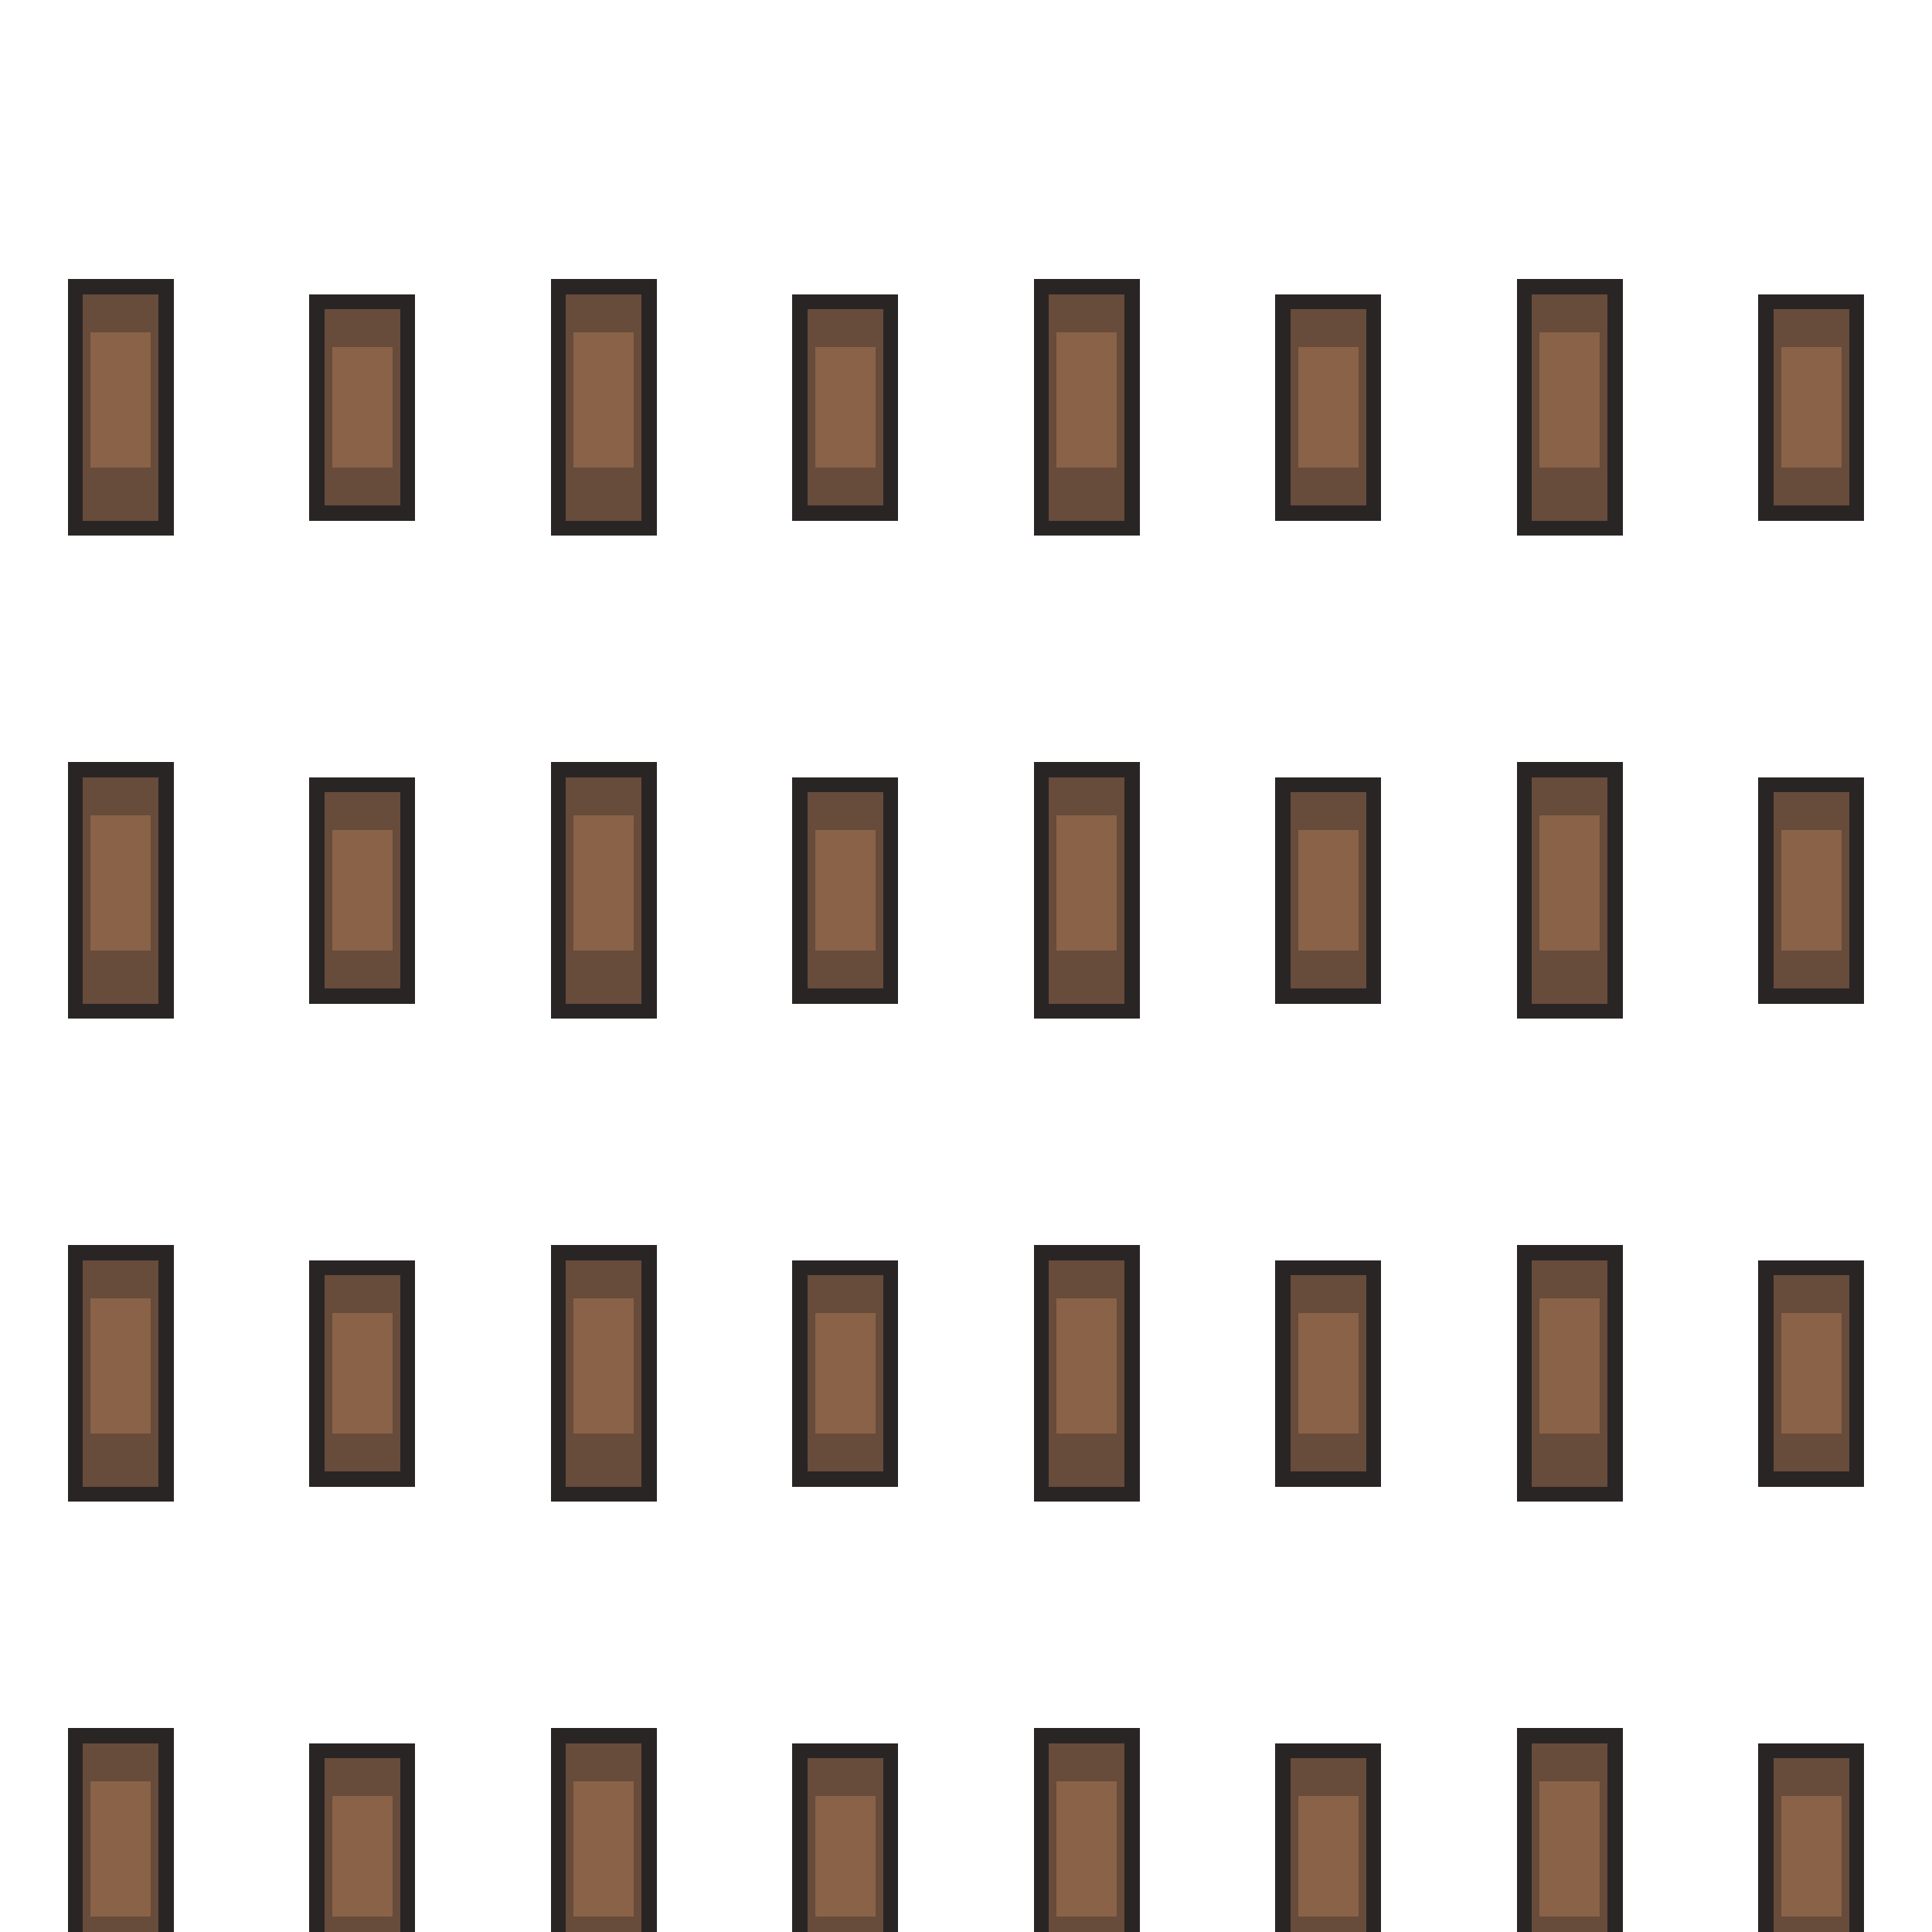
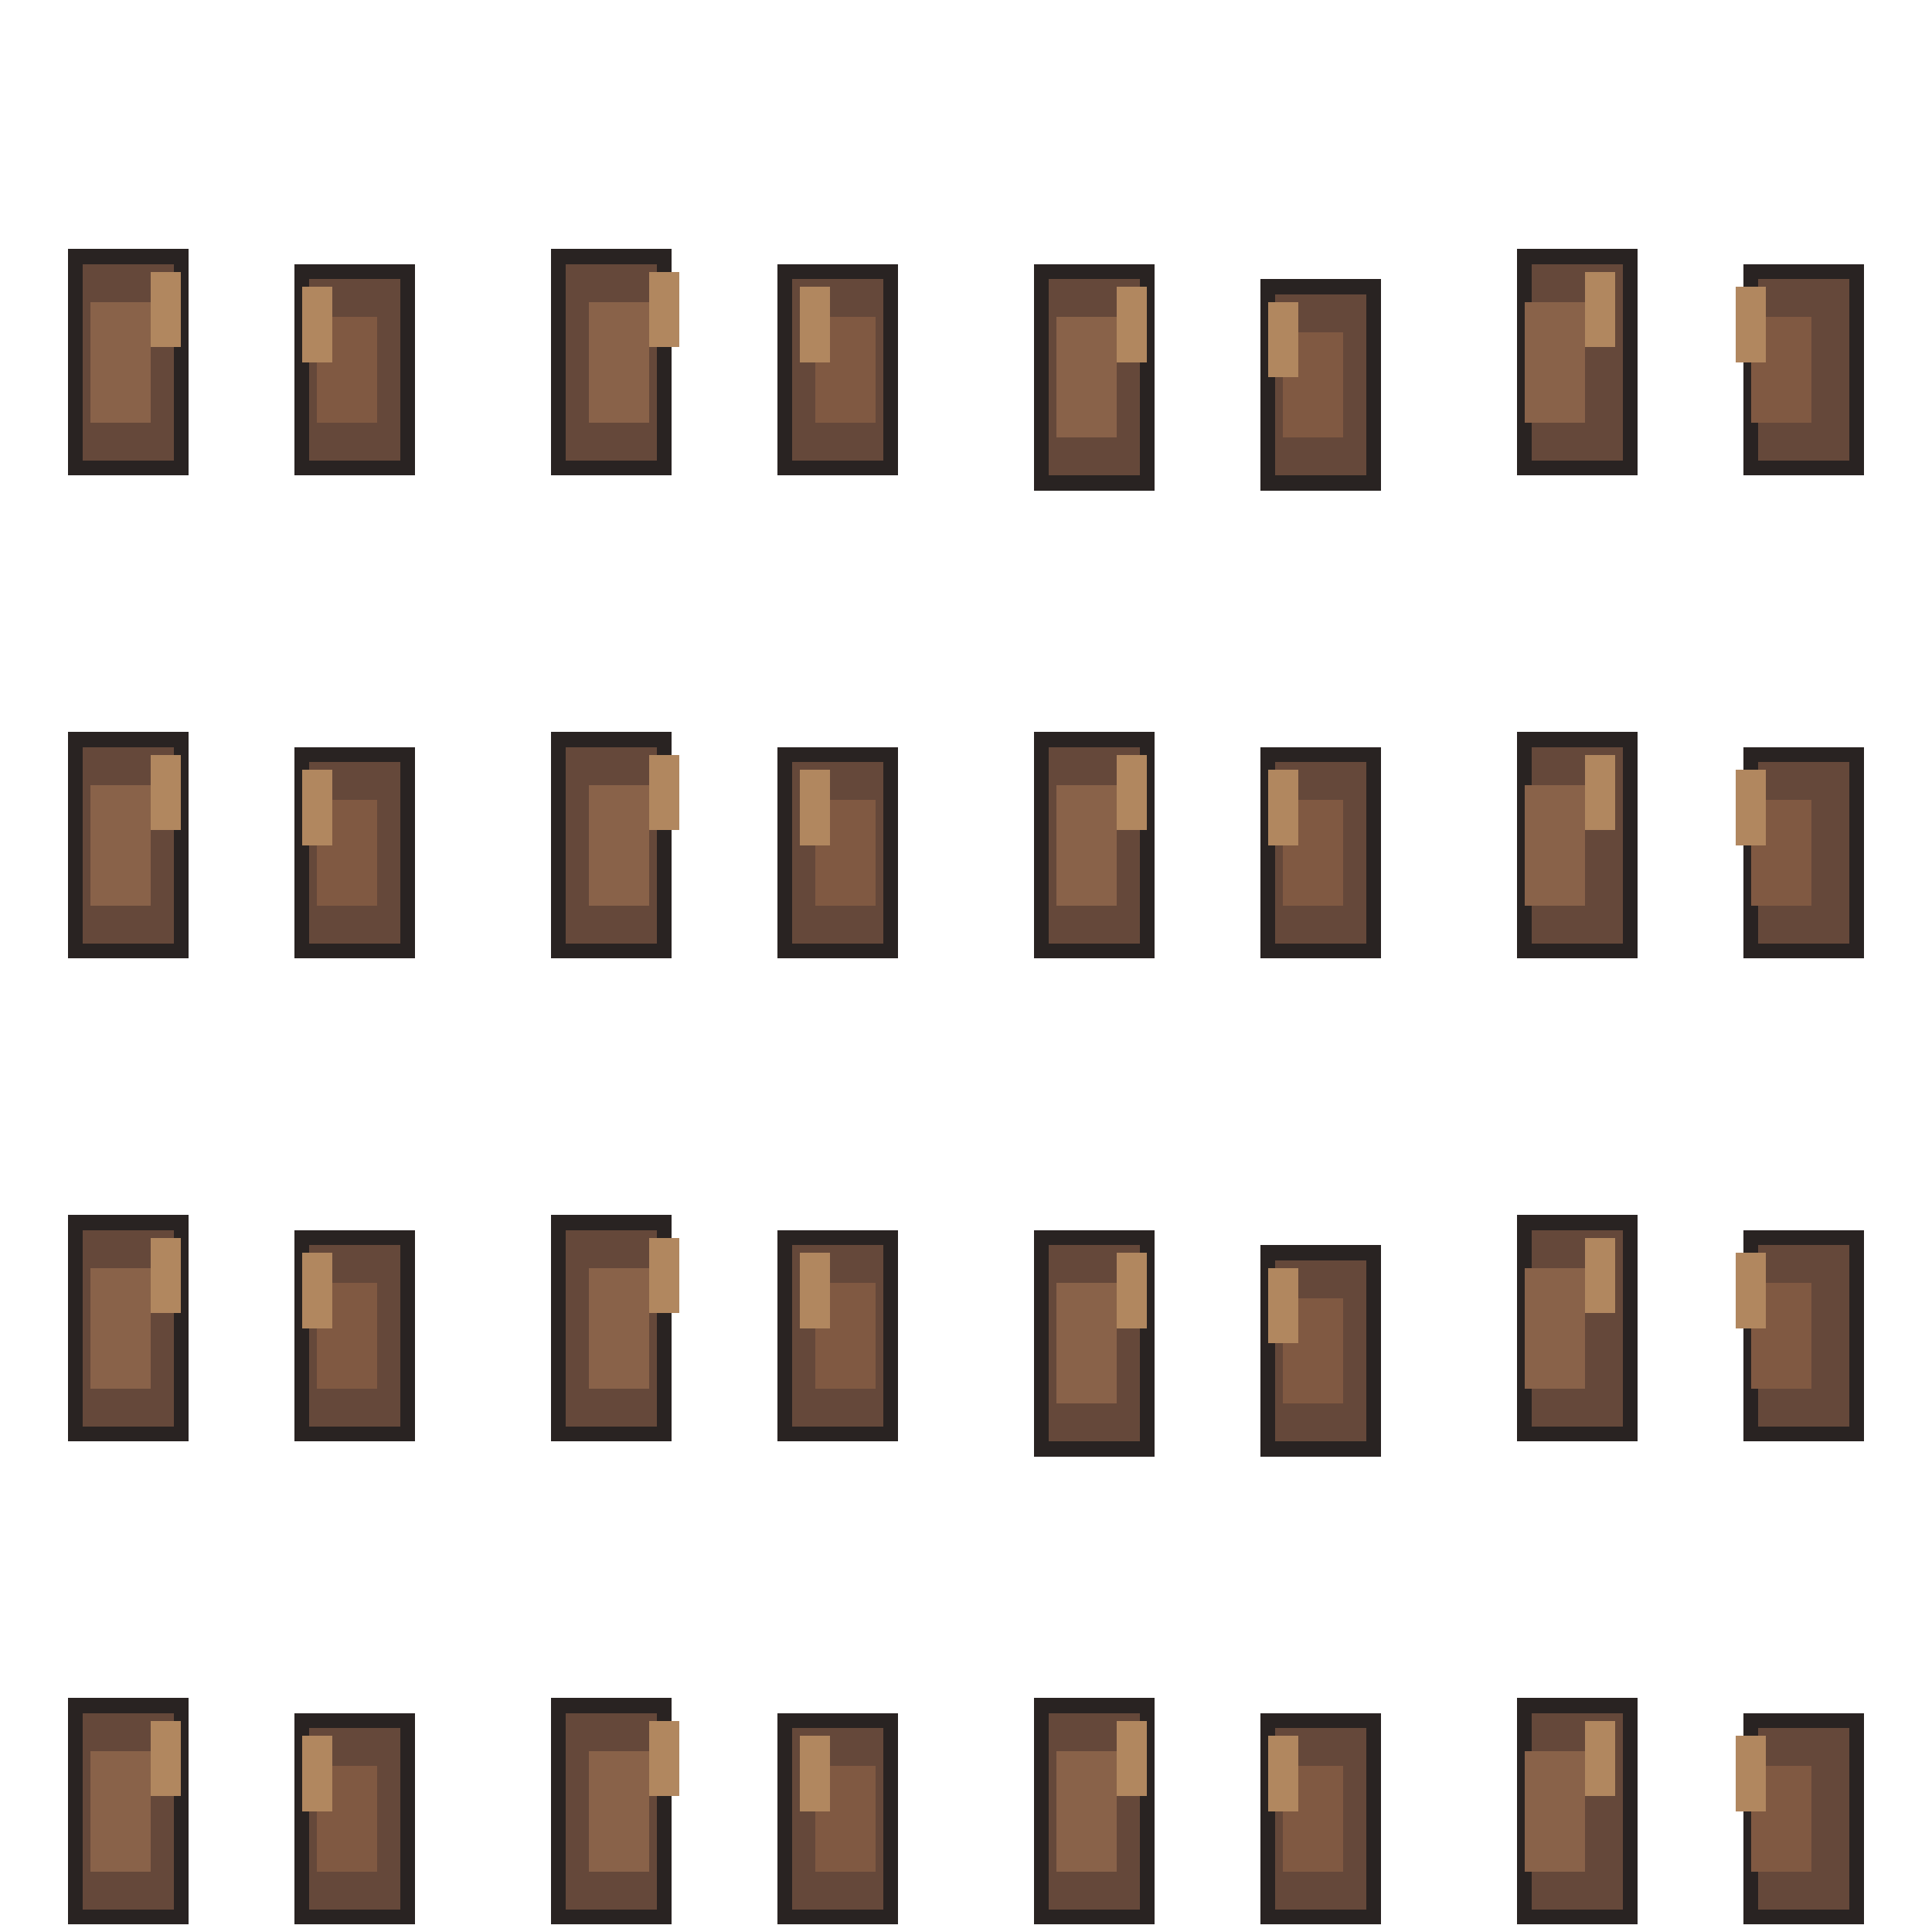
<svg xmlns="http://www.w3.org/2000/svg" width="128" height="128" viewBox="0 0 128 128" shape-rendering="crispEdges">
  <g>
    <g transform="translate(0,0)">
-       <path d="M5 19h6v16H5zM21 20h6v14h-6z" fill="#674b3b" stroke="#2a2525" stroke-width="1" />
-       <rect x="6" y="22" width="4" height="9" fill="#8a6247" />
-       <rect x="22" y="23" width="4" height="8" fill="#8a6247" />
+       <path d="M5 17h7v14H5zM20 18h7v13h-7z" fill="#65483a" stroke="#292322" stroke-width="1" />
+       <rect x="6" y="20" width="4" height="8" fill="#896249" />
+       <rect x="21" y="21" width="4" height="7" fill="#805942" />
+       <rect x="10" y="18" width="2" height="5" fill="#b1875f" />
+       <rect x="20" y="19" width="2" height="5" fill="#b1875f" />
    </g>
    <g transform="translate(32,0)">
-       <path d="M5 19h6v16H5zM21 20h6v14h-6z" fill="#674b3b" stroke="#2a2525" stroke-width="1" />
-       <rect x="6" y="22" width="4" height="9" fill="#8a6247" />
-       <rect x="22" y="23" width="4" height="8" fill="#8a6247" />
+       <path d="M5 17h7v14H5zM20 18h7v13h-7z" fill="#65483a" stroke="#292322" stroke-width="1" />
+       <rect x="7" y="20" width="4" height="8" fill="#896249" />
+       <rect x="22" y="21" width="4" height="7" fill="#805942" />
+       <rect x="11" y="18" width="2" height="5" fill="#b1875f" />
+       <rect x="21" y="19" width="2" height="5" fill="#b1875f" />
    </g>
    <g transform="translate(64,0)">
-       <path d="M5 19h6v16H5zM21 20h6v14h-6z" fill="#674b3b" stroke="#2a2525" stroke-width="1" />
-       <rect x="6" y="22" width="4" height="9" fill="#8a6247" />
-       <rect x="22" y="23" width="4" height="8" fill="#8a6247" />
+       <path d="M5 18h7v14H5zM20 19h7v13h-7z" fill="#65483a" stroke="#292322" stroke-width="1" />
+       <rect x="6" y="21" width="4" height="8" fill="#896249" />
+       <rect x="21" y="22" width="4" height="7" fill="#805942" />
+       <rect x="10" y="19" width="2" height="5" fill="#b1875f" />
+       <rect x="20" y="20" width="2" height="5" fill="#b1875f" />
    </g>
    <g transform="translate(96,0)">
-       <path d="M5 19h6v16H5zM21 20h6v14h-6z" fill="#674b3b" stroke="#2a2525" stroke-width="1" />
-       <rect x="6" y="22" width="4" height="9" fill="#8a6247" />
-       <rect x="22" y="23" width="4" height="8" fill="#8a6247" />
+       <path d="M5 17h7v14H5zM20 18h7v13h-7z" fill="#65483a" stroke="#292322" stroke-width="1" />
+       <rect x="5" y="20" width="4" height="8" fill="#896249" />
+       <rect x="20" y="21" width="4" height="7" fill="#805942" />
+       <rect x="9" y="18" width="2" height="5" fill="#b1875f" />
+       <rect x="19" y="19" width="2" height="5" fill="#b1875f" />
    </g>
    <g transform="translate(0,32)">
-       <path d="M5 19h6v16H5zM21 20h6v14h-6z" fill="#674b3b" stroke="#2a2525" stroke-width="1" />
-       <rect x="6" y="22" width="4" height="9" fill="#8a6247" />
-       <rect x="22" y="23" width="4" height="8" fill="#8a6247" />
+       <path d="M5 17h7v14H5zM20 18h7v13h-7z" fill="#65483a" stroke="#292322" stroke-width="1" />
+       <rect x="6" y="20" width="4" height="8" fill="#896249" />
+       <rect x="21" y="21" width="4" height="7" fill="#805942" />
+       <rect x="10" y="18" width="2" height="5" fill="#b1875f" />
+       <rect x="20" y="19" width="2" height="5" fill="#b1875f" />
    </g>
    <g transform="translate(32,32)">
-       <path d="M5 19h6v16H5zM21 20h6v14h-6z" fill="#674b3b" stroke="#2a2525" stroke-width="1" />
-       <rect x="6" y="22" width="4" height="9" fill="#8a6247" />
-       <rect x="22" y="23" width="4" height="8" fill="#8a6247" />
+       <path d="M5 17h7v14H5zM20 18h7v13h-7z" fill="#65483a" stroke="#292322" stroke-width="1" />
+       <rect x="7" y="20" width="4" height="8" fill="#896249" />
+       <rect x="22" y="21" width="4" height="7" fill="#805942" />
+       <rect x="11" y="18" width="2" height="5" fill="#b1875f" />
+       <rect x="21" y="19" width="2" height="5" fill="#b1875f" />
    </g>
    <g transform="translate(64,32)">
-       <path d="M5 19h6v16H5zM21 20h6v14h-6z" fill="#674b3b" stroke="#2a2525" stroke-width="1" />
-       <rect x="6" y="22" width="4" height="9" fill="#8a6247" />
-       <rect x="22" y="23" width="4" height="8" fill="#8a6247" />
+       <path d="M5 17h7v14H5zM20 18h7v13h-7z" fill="#65483a" stroke="#292322" stroke-width="1" />
+       <rect x="6" y="20" width="4" height="8" fill="#896249" />
+       <rect x="21" y="21" width="4" height="7" fill="#805942" />
+       <rect x="10" y="18" width="2" height="5" fill="#b1875f" />
+       <rect x="20" y="19" width="2" height="5" fill="#b1875f" />
    </g>
    <g transform="translate(96,32)">
-       <path d="M5 19h6v16H5zM21 20h6v14h-6z" fill="#674b3b" stroke="#2a2525" stroke-width="1" />
-       <rect x="6" y="22" width="4" height="9" fill="#8a6247" />
-       <rect x="22" y="23" width="4" height="8" fill="#8a6247" />
+       <path d="M5 17h7v14H5zM20 18h7v13h-7z" fill="#65483a" stroke="#292322" stroke-width="1" />
+       <rect x="5" y="20" width="4" height="8" fill="#896249" />
+       <rect x="20" y="21" width="4" height="7" fill="#805942" />
+       <rect x="9" y="18" width="2" height="5" fill="#b1875f" />
+       <rect x="19" y="19" width="2" height="5" fill="#b1875f" />
    </g>
    <g transform="translate(0,64)">
-       <path d="M5 19h6v16H5zM21 20h6v14h-6z" fill="#674b3b" stroke="#2a2525" stroke-width="1" />
-       <rect x="6" y="22" width="4" height="9" fill="#8a6247" />
-       <rect x="22" y="23" width="4" height="8" fill="#8a6247" />
+       <path d="M5 17h7v14H5zM20 18h7v13h-7z" fill="#65483a" stroke="#292322" stroke-width="1" />
+       <rect x="6" y="20" width="4" height="8" fill="#896249" />
+       <rect x="21" y="21" width="4" height="7" fill="#805942" />
+       <rect x="10" y="18" width="2" height="5" fill="#b1875f" />
+       <rect x="20" y="19" width="2" height="5" fill="#b1875f" />
    </g>
    <g transform="translate(32,64)">
-       <path d="M5 19h6v16H5zM21 20h6v14h-6z" fill="#674b3b" stroke="#2a2525" stroke-width="1" />
-       <rect x="6" y="22" width="4" height="9" fill="#8a6247" />
-       <rect x="22" y="23" width="4" height="8" fill="#8a6247" />
+       <path d="M5 17h7v14H5zM20 18h7v13h-7z" fill="#65483a" stroke="#292322" stroke-width="1" />
+       <rect x="7" y="20" width="4" height="8" fill="#896249" />
+       <rect x="22" y="21" width="4" height="7" fill="#805942" />
+       <rect x="11" y="18" width="2" height="5" fill="#b1875f" />
+       <rect x="21" y="19" width="2" height="5" fill="#b1875f" />
    </g>
    <g transform="translate(64,64)">
-       <path d="M5 19h6v16H5zM21 20h6v14h-6z" fill="#674b3b" stroke="#2a2525" stroke-width="1" />
-       <rect x="6" y="22" width="4" height="9" fill="#8a6247" />
-       <rect x="22" y="23" width="4" height="8" fill="#8a6247" />
+       <path d="M5 18h7v14H5zM20 19h7v13h-7z" fill="#65483a" stroke="#292322" stroke-width="1" />
+       <rect x="6" y="21" width="4" height="8" fill="#896249" />
+       <rect x="21" y="22" width="4" height="7" fill="#805942" />
+       <rect x="10" y="19" width="2" height="5" fill="#b1875f" />
+       <rect x="20" y="20" width="2" height="5" fill="#b1875f" />
    </g>
    <g transform="translate(96,64)">
-       <path d="M5 19h6v16H5zM21 20h6v14h-6z" fill="#674b3b" stroke="#2a2525" stroke-width="1" />
-       <rect x="6" y="22" width="4" height="9" fill="#8a6247" />
-       <rect x="22" y="23" width="4" height="8" fill="#8a6247" />
+       <path d="M5 17h7v14H5zM20 18h7v13h-7z" fill="#65483a" stroke="#292322" stroke-width="1" />
+       <rect x="5" y="20" width="4" height="8" fill="#896249" />
+       <rect x="20" y="21" width="4" height="7" fill="#805942" />
+       <rect x="9" y="18" width="2" height="5" fill="#b1875f" />
+       <rect x="19" y="19" width="2" height="5" fill="#b1875f" />
    </g>
    <g transform="translate(0,96)">
-       <path d="M5 19h6v16H5zM21 20h6v14h-6z" fill="#674b3b" stroke="#2a2525" stroke-width="1" />
-       <rect x="6" y="22" width="4" height="9" fill="#8a6247" />
-       <rect x="22" y="23" width="4" height="8" fill="#8a6247" />
+       <path d="M5 17h7v14H5zM20 18h7v13h-7z" fill="#65483a" stroke="#292322" stroke-width="1" />
+       <rect x="6" y="20" width="4" height="8" fill="#896249" />
+       <rect x="21" y="21" width="4" height="7" fill="#805942" />
+       <rect x="10" y="18" width="2" height="5" fill="#b1875f" />
+       <rect x="20" y="19" width="2" height="5" fill="#b1875f" />
    </g>
    <g transform="translate(32,96)">
-       <path d="M5 19h6v16H5zM21 20h6v14h-6z" fill="#674b3b" stroke="#2a2525" stroke-width="1" />
-       <rect x="6" y="22" width="4" height="9" fill="#8a6247" />
-       <rect x="22" y="23" width="4" height="8" fill="#8a6247" />
+       <path d="M5 17h7v14H5zM20 18h7v13h-7z" fill="#65483a" stroke="#292322" stroke-width="1" />
+       <rect x="7" y="20" width="4" height="8" fill="#896249" />
+       <rect x="22" y="21" width="4" height="7" fill="#805942" />
+       <rect x="11" y="18" width="2" height="5" fill="#b1875f" />
+       <rect x="21" y="19" width="2" height="5" fill="#b1875f" />
    </g>
    <g transform="translate(64,96)">
-       <path d="M5 19h6v16H5zM21 20h6v14h-6z" fill="#674b3b" stroke="#2a2525" stroke-width="1" />
-       <rect x="6" y="22" width="4" height="9" fill="#8a6247" />
-       <rect x="22" y="23" width="4" height="8" fill="#8a6247" />
+       <path d="M5 17h7v14H5zM20 18h7v13h-7z" fill="#65483a" stroke="#292322" stroke-width="1" />
+       <rect x="6" y="20" width="4" height="8" fill="#896249" />
+       <rect x="21" y="21" width="4" height="7" fill="#805942" />
+       <rect x="10" y="18" width="2" height="5" fill="#b1875f" />
+       <rect x="20" y="19" width="2" height="5" fill="#b1875f" />
    </g>
    <g transform="translate(96,96)">
-       <path d="M5 19h6v16H5zM21 20h6v14h-6z" fill="#674b3b" stroke="#2a2525" stroke-width="1" />
-       <rect x="6" y="22" width="4" height="9" fill="#8a6247" />
-       <rect x="22" y="23" width="4" height="8" fill="#8a6247" />
+       <path d="M5 17h7v14H5zM20 18h7v13h-7z" fill="#65483a" stroke="#292322" stroke-width="1" />
+       <rect x="5" y="20" width="4" height="8" fill="#896249" />
+       <rect x="20" y="21" width="4" height="7" fill="#805942" />
+       <rect x="9" y="18" width="2" height="5" fill="#b1875f" />
+       <rect x="19" y="19" width="2" height="5" fill="#b1875f" />
    </g>
  </g>
</svg>
